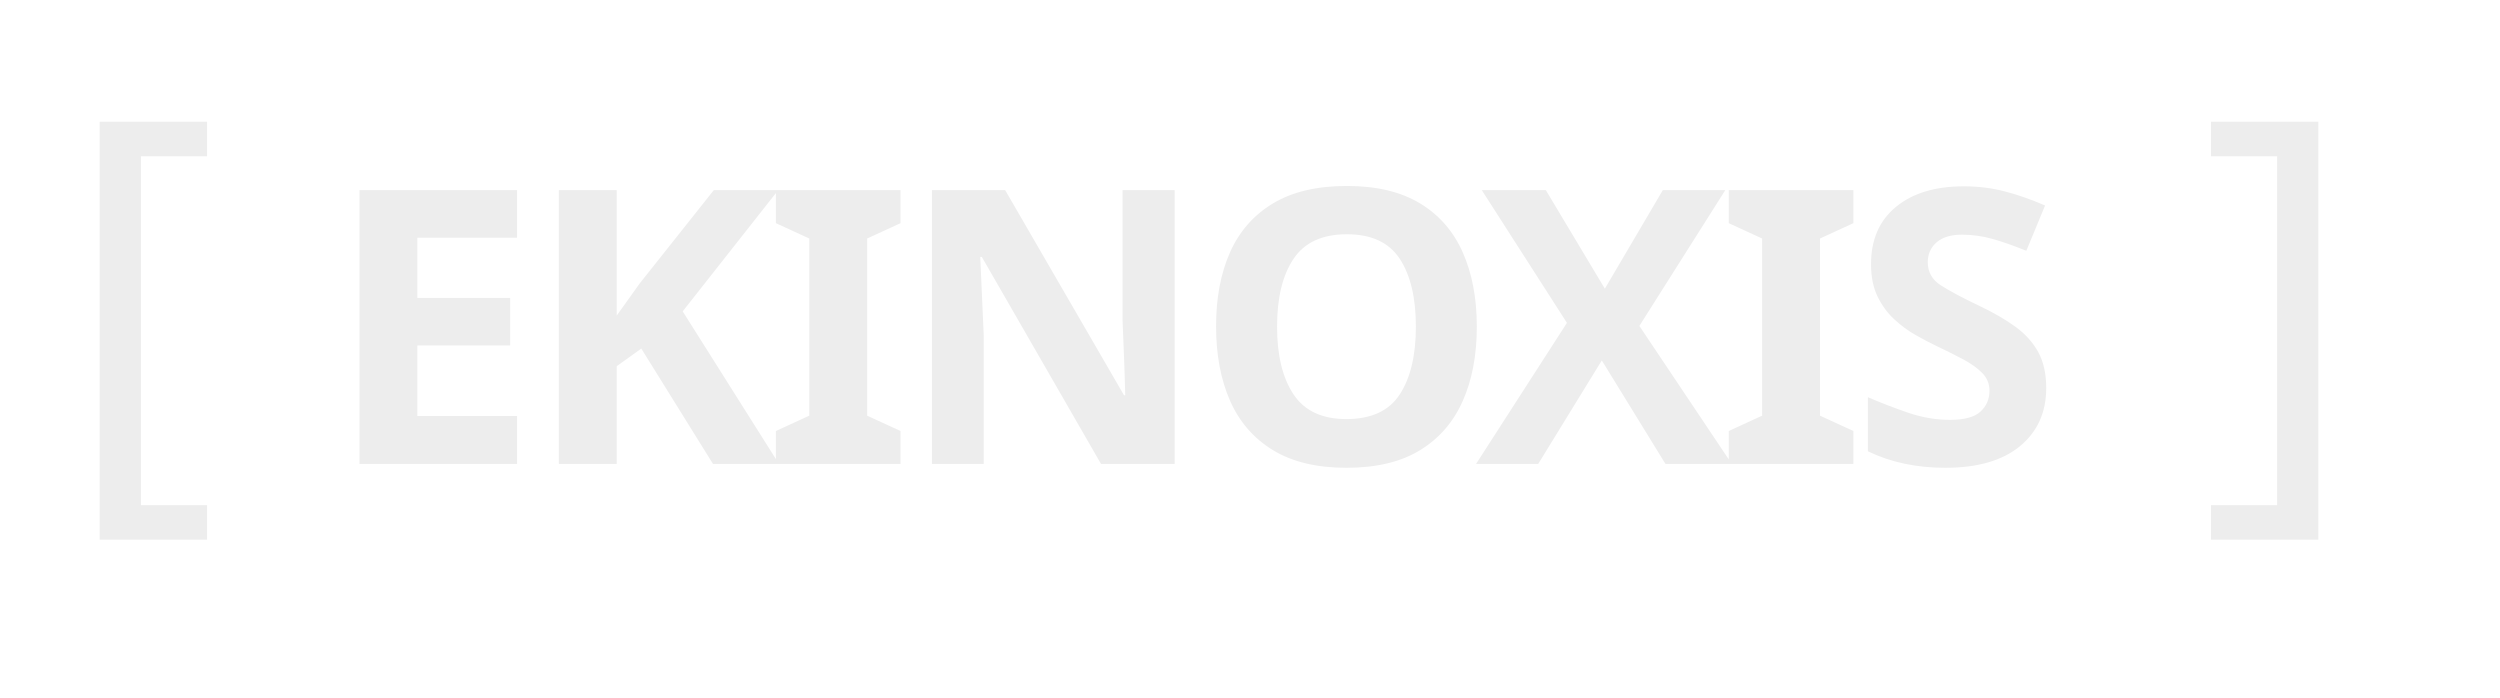
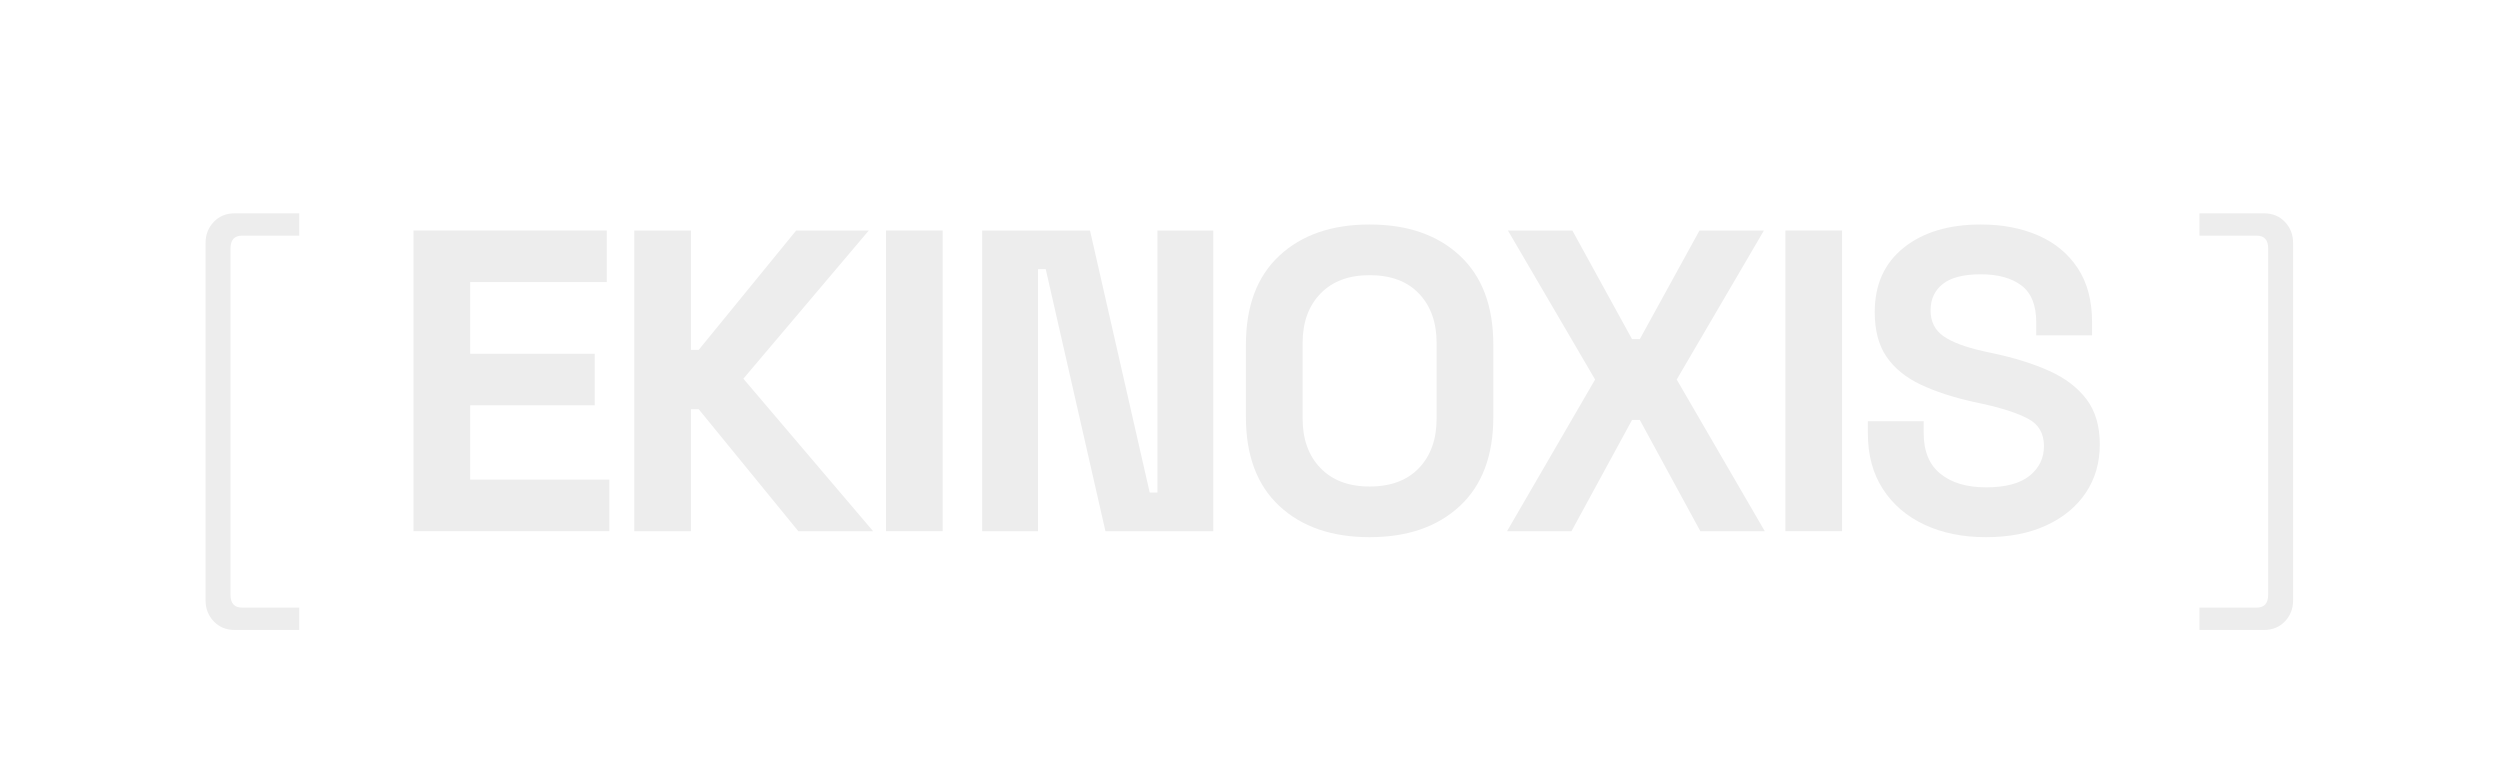
- <svg xmlns="http://www.w3.org/2000/svg" width="652" height="182" viewBox="0 0 652 182">
-   <g font-family="'Space Grotesk', sans-serif" letter-spacing="-0.04em">
-     <text x="16" y="121" font-size="125" font-weight="300" fill="#EDEDED">[</text>
-     <text x="84.75" y="121" font-size="100" font-weight="700" fill="#EDEDED">EKINOXIS</text>
-     <text x="573.5" y="121" font-size="125" font-weight="300" fill="#EDEDED">]</text>
-   </g>
+ <svg xmlns="http://www.w3.org/2000/svg" width="745" height="228" viewBox="0 0 745 228" role="img" aria-label="Ekinoxis">
+   <path d="M89.17 187.73L69.97 187.73Q66.13 187.73 63.70 185.17Q61.26 182.61 61.26 178.90L61.26 178.90L61.26 72.40Q61.26 68.69 63.70 66.13Q66.13 63.57 69.97 63.57L69.97 63.57L89.17 63.57L89.17 70.22L72.14 70.22Q68.69 70.22 68.69 74.06L68.69 74.06L68.69 177.23Q68.69 181.07 72.14 181.07L72.14 181.07L89.17 181.07L89.17 187.73Z" fill="#ededed" />
+   <path d="M181.58 158.29L123.22 158.29L123.22 68.69L180.82 68.69L180.82 84.05L140.11 84.05L140.11 105.42L177.23 105.42L177.23 120.78L140.11 120.78L140.11 142.93L181.58 142.93L181.58 158.29Z" fill="#ededed" />
+   <path d="M205.90 158.29L189.01 158.29L189.01 68.69L205.90 68.69L205.90 104.27L208.21 104.27L237.26 68.69L258.90 68.69L221.52 112.85L260.18 158.29L237.90 158.29L208.21 121.94L205.90 121.94L205.90 158.29Z" fill="#ededed" />
+   <path d="M280.91 158.29L264.02 158.29L264.02 68.69L280.91 68.69L280.91 158.29Z" fill="#ededed" />
+   <path d="M309.33 158.29L292.69 158.29L292.69 68.69L324.82 68.69L342.61 146.77L344.91 146.77L344.91 68.69L361.55 68.69L361.55 158.29L329.42 158.29L311.63 80.21L309.33 80.21L309.33 158.29Z" fill="#ededed" />
+   <path d="M408.14 160.08L408.14 160.08Q391.25 160.08 381.26 150.80Q371.28 141.52 371.28 124.24L371.28 124.24L371.28 102.74Q371.28 85.46 381.26 76.18Q391.25 66.90 408.14 66.90L408.14 66.90Q425.04 66.90 435.02 76.18Q445.01 85.46 445.01 102.74L445.01 102.74L445.01 124.24Q445.01 141.52 435.02 150.80Q425.04 160.08 408.14 160.08ZM408.14 144.98L408.14 144.98Q417.62 144.98 422.86 139.47Q428.11 133.97 428.11 124.75L428.11 124.75L428.11 102.22Q428.11 93.01 422.86 87.50Q417.62 82.00 408.14 82.00L408.14 82.00Q398.80 82.00 393.49 87.50Q388.18 93.01 388.18 102.22L388.18 102.22L388.18 124.75Q388.18 133.97 393.49 139.47Q398.80 144.98 408.14 144.98Z" fill="#ededed" />
+   <path d="M468.30 158.29L449.10 158.29L475.34 113.10L449.36 68.69L468.56 68.69L486.35 101.07L488.66 101.07L506.45 68.69L525.65 68.69L499.66 113.10L525.90 158.29L506.70 158.29L488.66 125.14L486.35 125.14L468.30 158.29Z" fill="#ededed" />
+   <path d="M548.94 158.29L532.05 158.29L532.05 68.69L548.94 68.69L548.94 158.29Z" fill="#ededed" />
+   <path d="M591.82 160.08L591.82 160.08Q581.46 160.08 573.52 156.37Q565.58 152.66 561.10 145.74Q556.62 138.83 556.62 129.10L556.62 129.10L556.62 125.52L573.26 125.52L573.26 129.10Q573.26 137.17 578.26 141.20Q583.25 145.23 591.82 145.23L591.82 145.23Q600.53 145.23 604.82 141.78Q609.10 138.32 609.10 132.94L609.10 132.94Q609.10 127.31 604.43 124.82Q599.76 122.32 591.06 120.40L591.06 120.40L588.11 119.76Q578.90 117.71 572.30 114.58Q565.71 111.44 562.19 106.32Q558.67 101.20 558.67 93.01L558.67 93.01Q558.67 80.72 567.31 73.81Q575.95 66.90 590.29 66.90L590.29 66.90Q599.89 66.90 607.38 70.16Q614.86 73.42 619.15 79.89Q623.44 86.35 623.44 96.08L623.44 96.08L623.44 99.92L606.80 99.92L606.80 96.08Q606.80 88.40 602.38 85.07Q597.97 81.74 590.29 81.74L590.29 81.74Q582.61 81.74 578.96 84.62Q575.31 87.50 575.31 92.50L575.31 92.50Q575.31 97.49 579.15 100.18Q582.99 102.86 591.06 104.66L591.06 104.66L594 105.30Q603.60 107.34 610.70 110.54Q617.81 113.74 621.78 118.99Q625.74 124.24 625.74 132.43L625.74 132.43Q625.74 140.62 621.58 146.83Q617.42 153.04 609.81 156.56Q602.19 160.08 591.82 160.08Z" fill="#ededed" />
+   <path d="M674.64 187.73L655.44 187.73L655.44 181.07L672.46 181.07Q675.92 181.07 675.92 177.23L675.92 177.23L675.92 74.06Q675.92 70.22 672.46 70.22L672.46 70.22L655.44 70.22L655.44 63.57L674.64 63.57Q678.48 63.57 680.91 66.13Q683.34 68.69 683.34 72.40L683.34 72.40L683.34 178.90Q683.34 182.61 680.91 185.17Q678.48 187.73 674.64 187.73L674.64 187.73Z" fill="#ededed" />
</svg>
